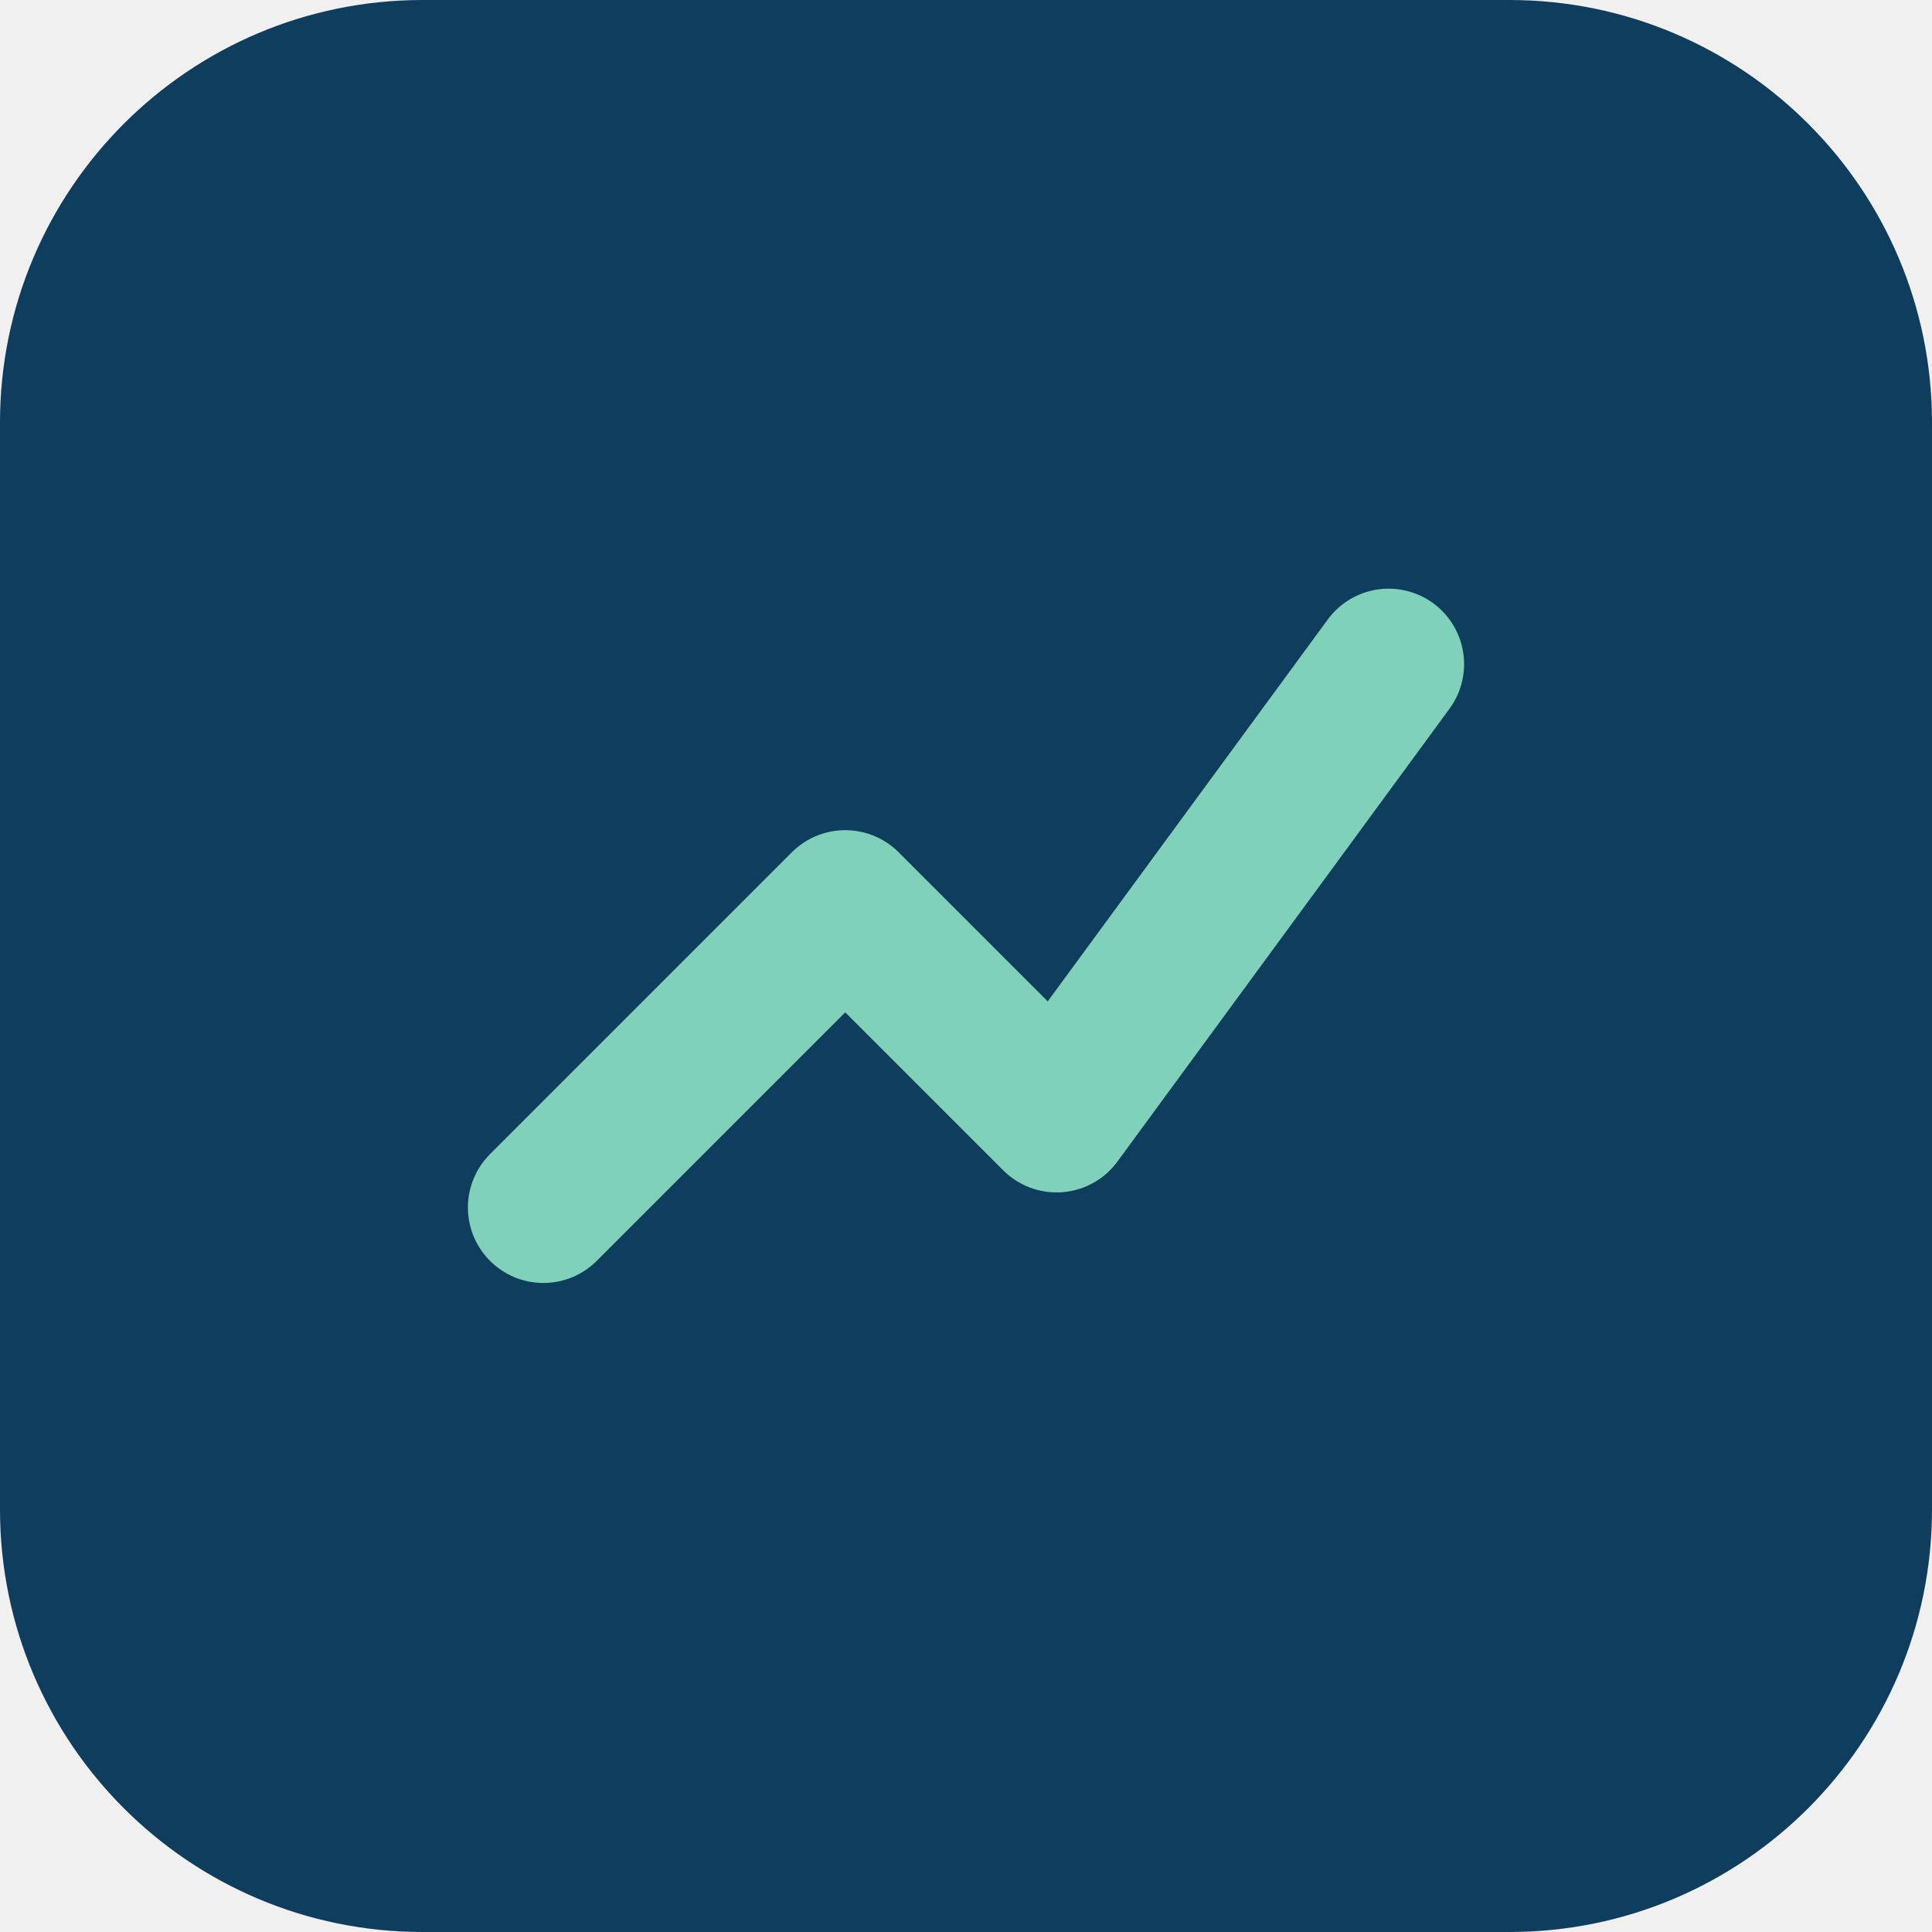
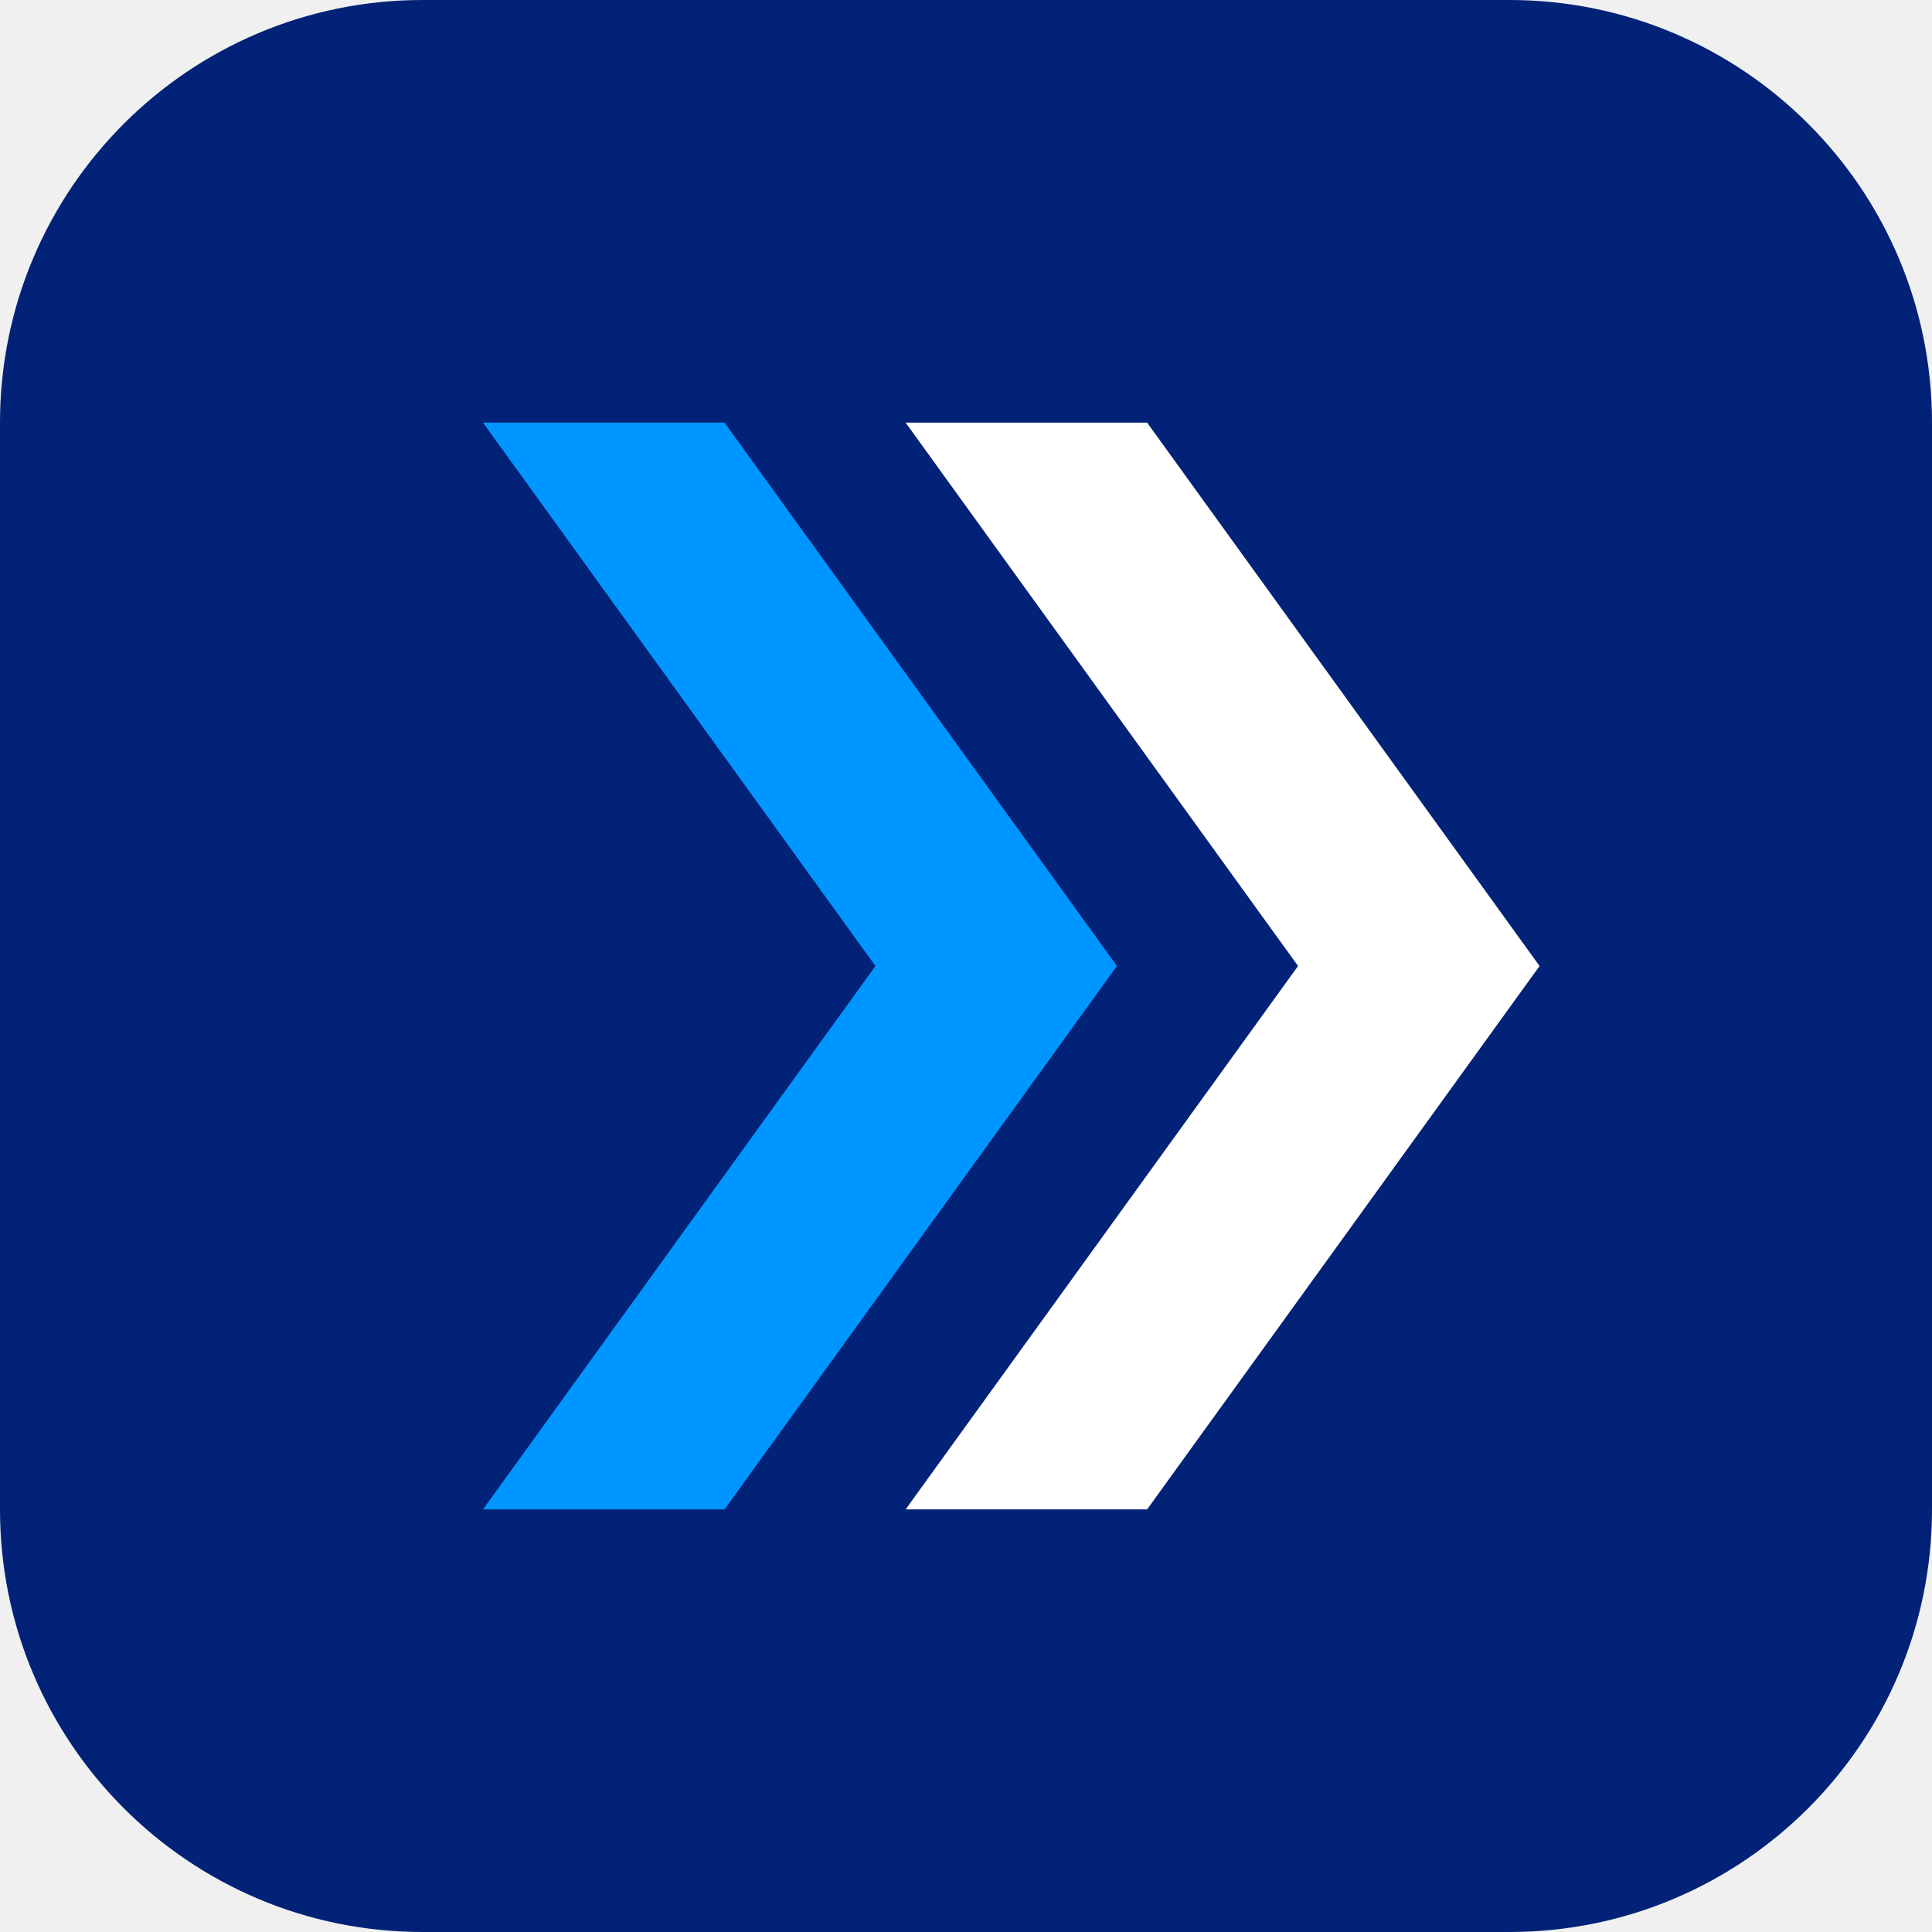
<svg xmlns="http://www.w3.org/2000/svg" viewBox="0 0 64 64">
-   <rect width="64" height="64" rx="14" fill="#0f3d5e" />
-   <path d="M18 40l10-10 7 7 11-15" stroke="#7fd1b9" stroke-width="5" fill="none" stroke-linecap="round" stroke-linejoin="round" />
+   <rect width="64" height="64" rx="14" fill="#012277" />
+   <path d="M16 14l13 18-13 18h8l13-18-13-18z" fill="#0096ff" />
+   <path d="M30 14l13 18-13 18h8l13-18-13-18z" fill="#ffffff" />
</svg>
